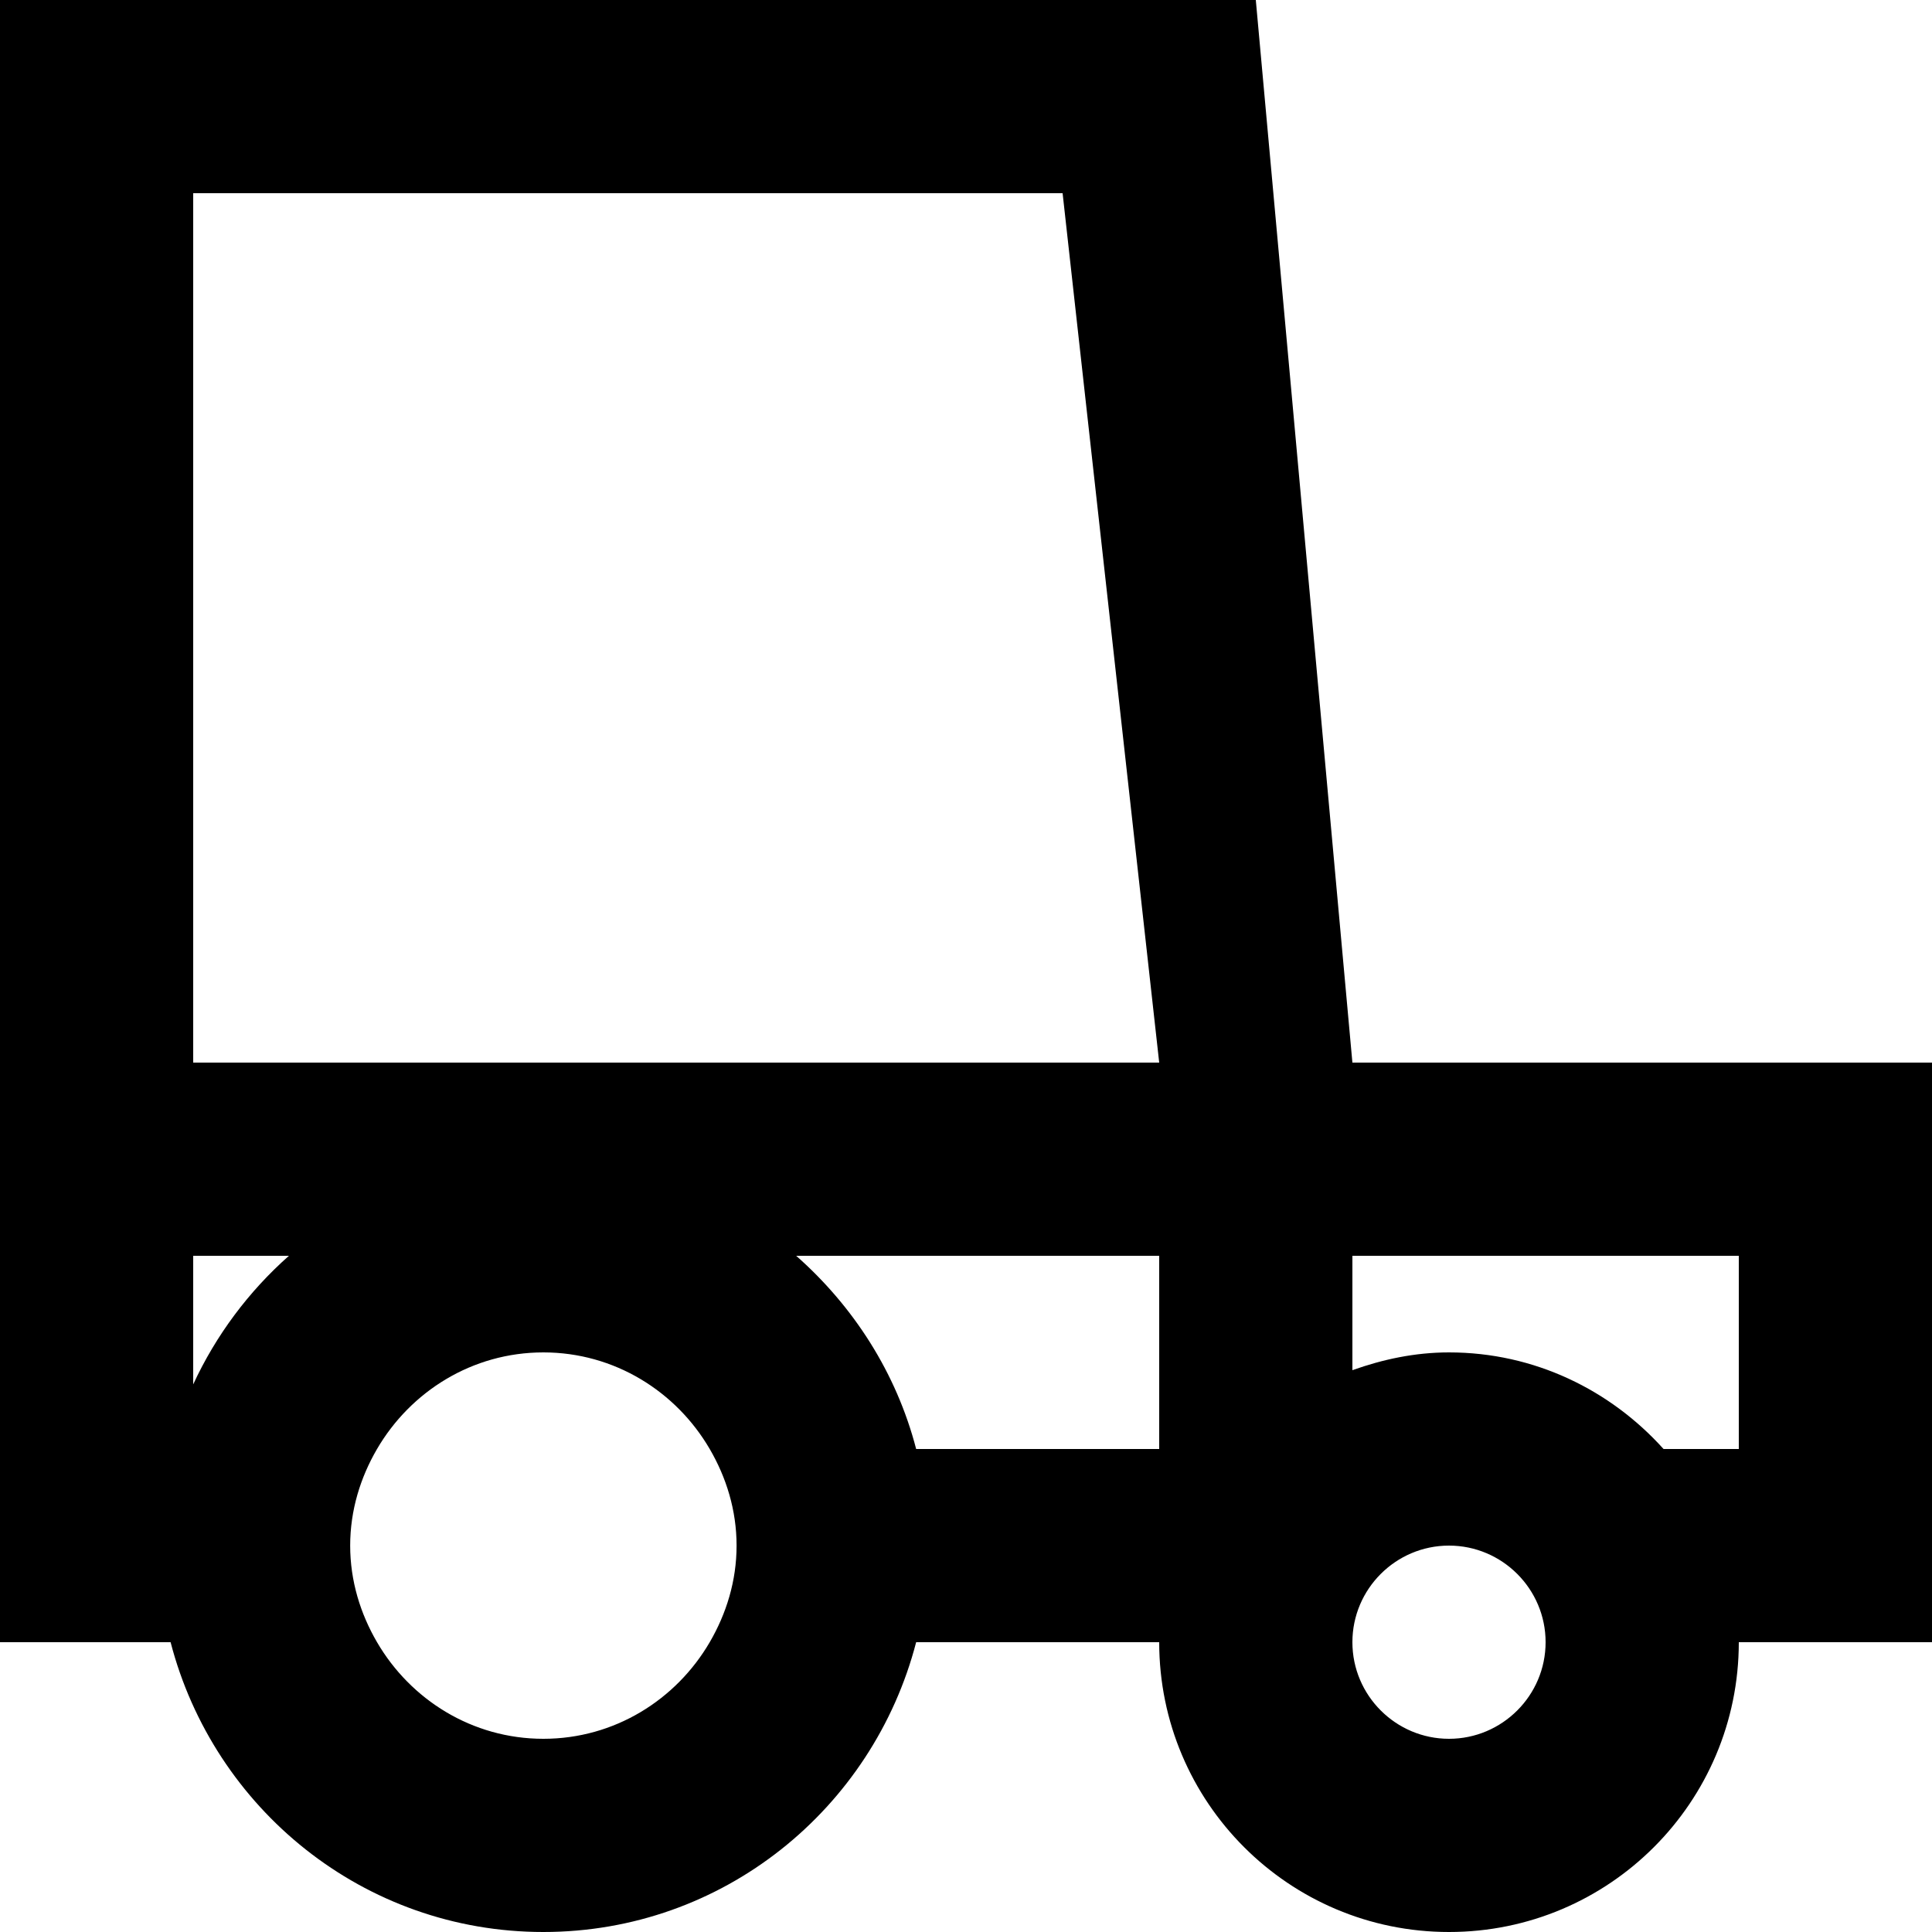
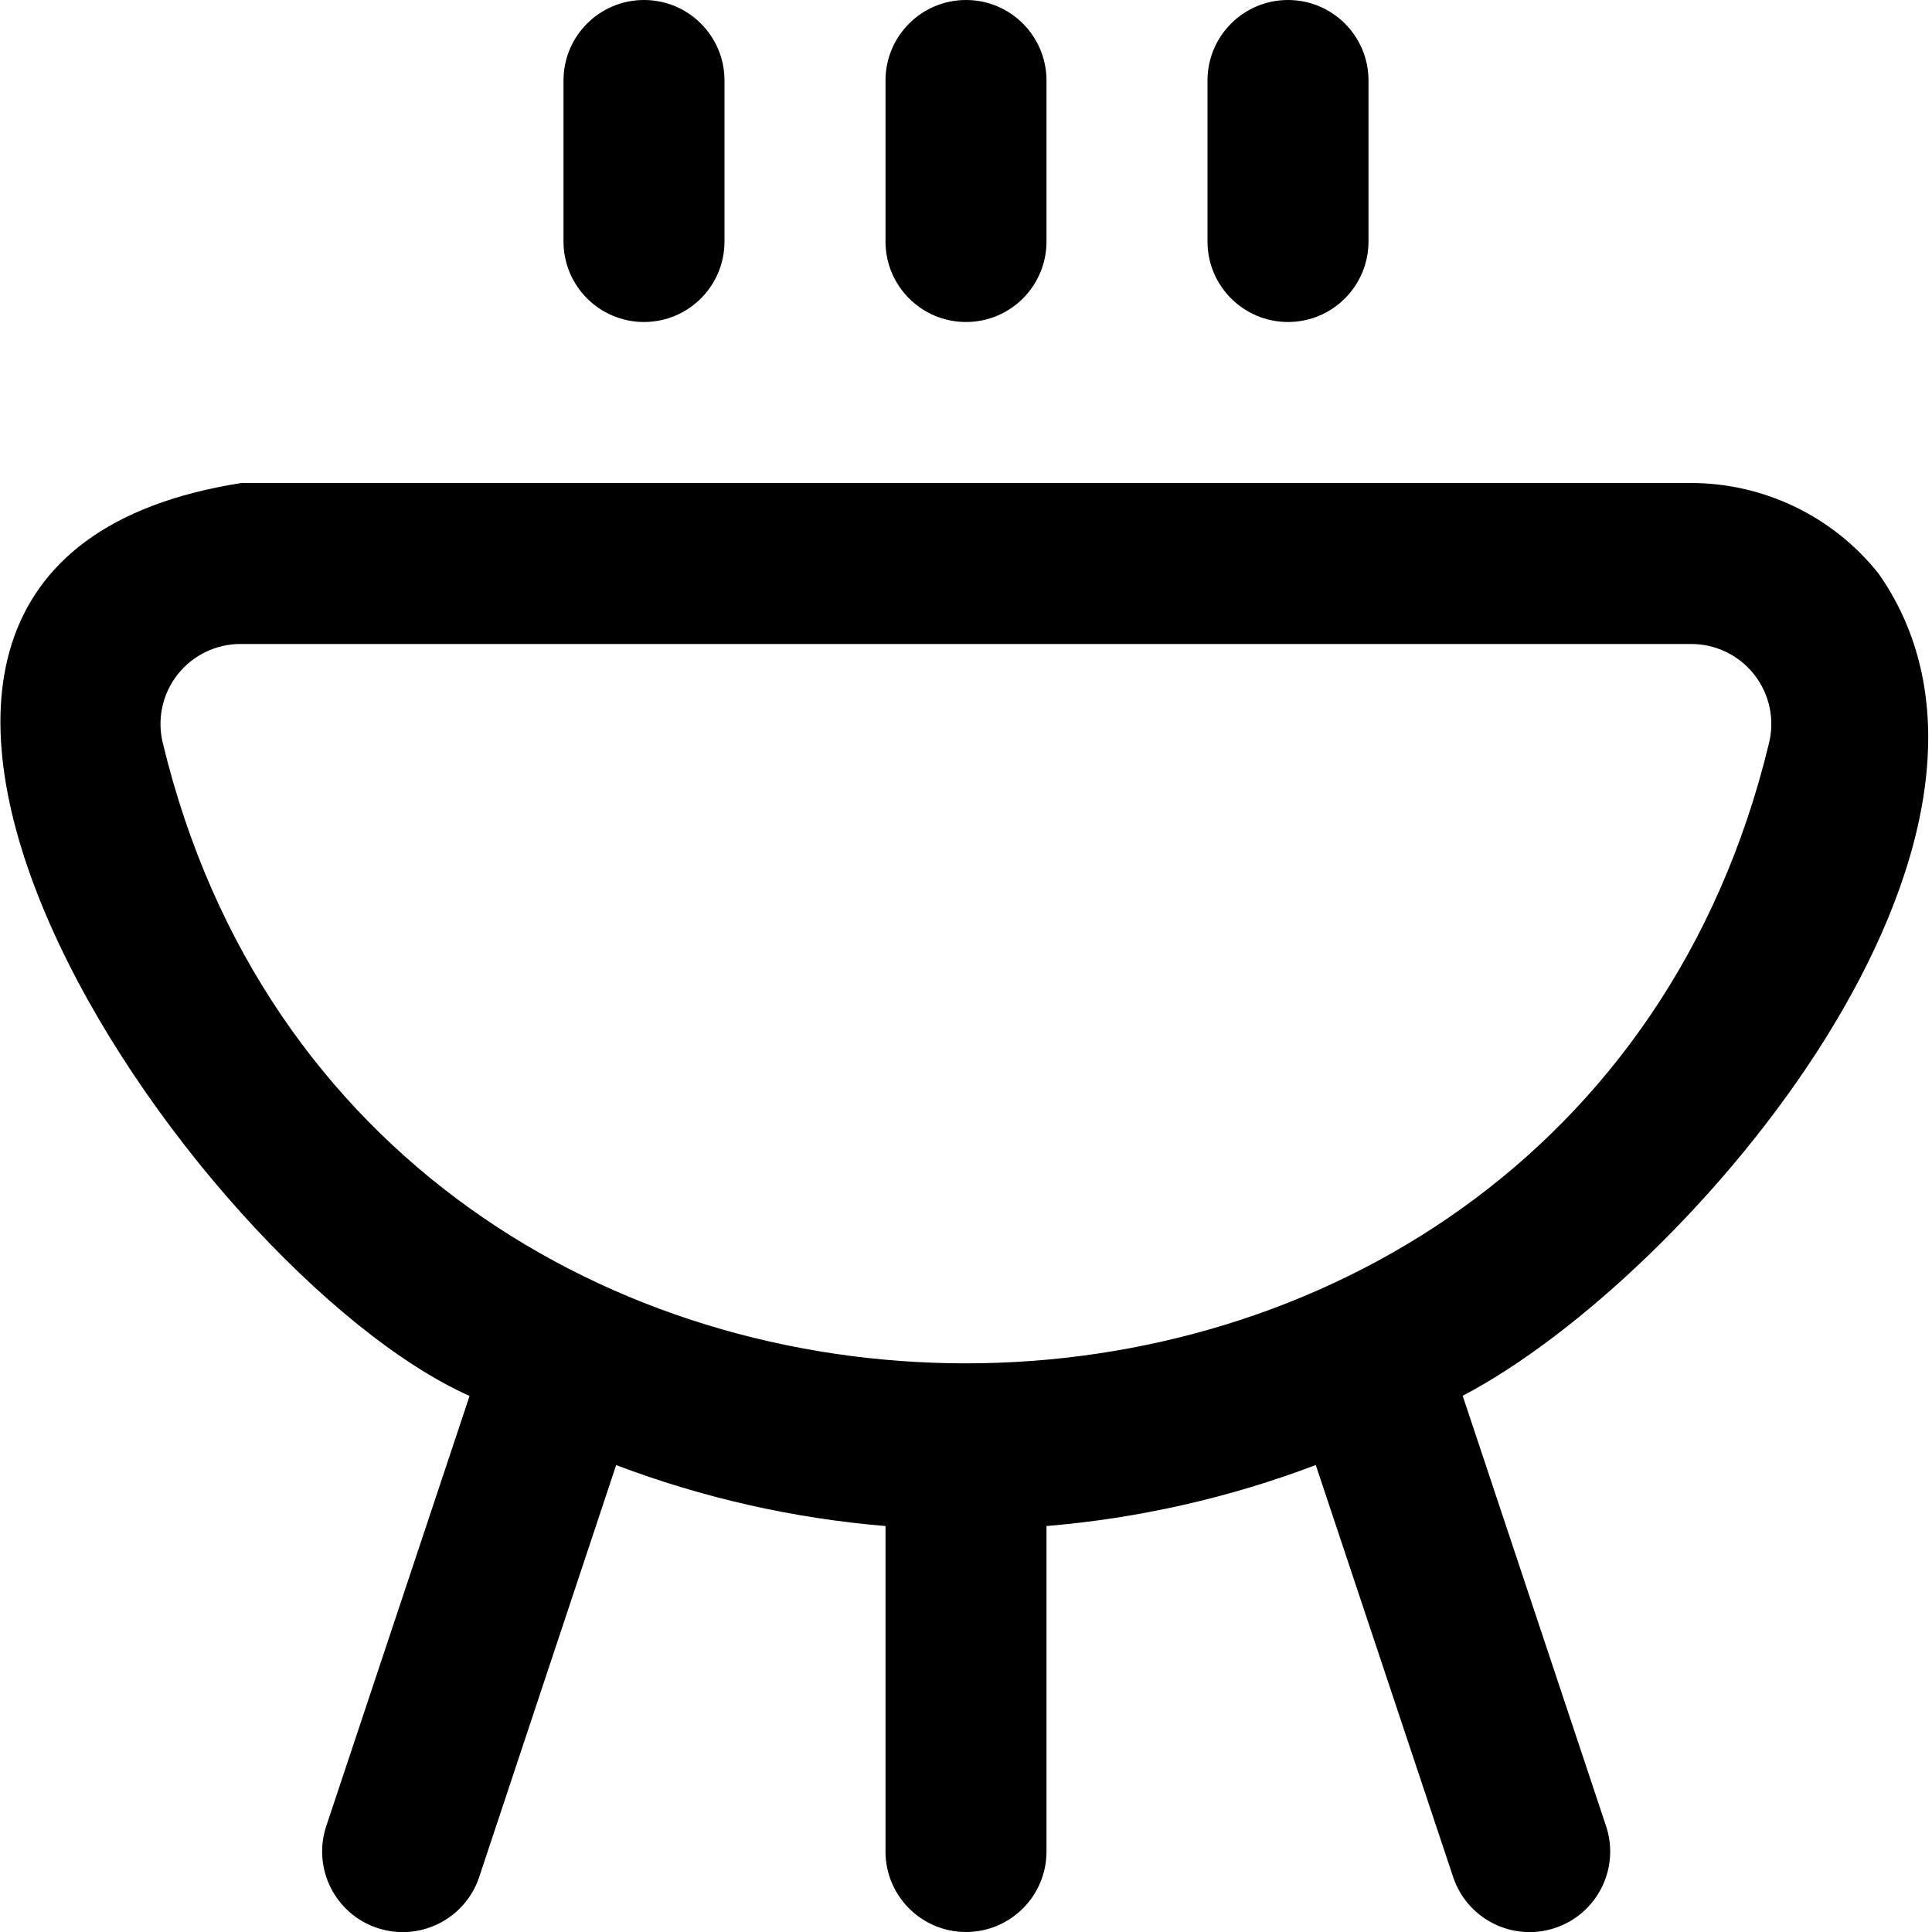
- <svg xmlns="http://www.w3.org/2000/svg" width="800px" height="800px" viewBox="0 0 20 20" version="1.1">
-   <defs>
- 
- </defs>
-   <g id="Page-1" stroke="none" stroke-width="1" fill="none" fill-rule="evenodd">
-     <g id="Dribbble-Light-Preview" transform="translate(-220, -5319)" fill="#000000">
-       <g id="icons" transform="translate(56, 160)">
-         <path d="M182,5174 L181.221,5174 C180.672,5173.39 179.885,5173 179,5173 C178.647,5173 178.314,5173.072 178,5173.184 L178,5172 L182,5172 L182,5174 Z M179,5177 C178.449,5177 178,5176.551 178,5176 C178,5175.449 178.449,5175 179,5175 C179.551,5175 180,5175.449 180,5176 C180,5176.551 179.551,5177 179,5177 L179,5177 Z M173.484,5174 C173.279,5173.21 172.834,5172.522 172.242,5172 L176,5172 L176,5174 L173.484,5174 Z M171.347,5176 C171,5176.595 170.362,5177 169.625,5177 C168.888,5177 168.25,5176.595 167.903,5176 C167.731,5175.705 167.625,5175.366 167.625,5175 C167.625,5174.634 167.731,5174.295 167.903,5174 C168.25,5173.405 168.888,5173 169.625,5173 C170.362,5173 171,5173.405 171.347,5174 C171.519,5174.295 171.625,5174.634 171.625,5175 C171.625,5175.366 171.519,5175.705 171.347,5176 L171.347,5176 Z M166,5173.331 L166,5172 L166.991,5172 C166.575,5172.368 166.236,5172.821 166,5173.331 L166,5173.331 Z M175,5161 L176,5170 L166,5170 L166,5161 L175,5161 Z M178,5170 L177,5159 L164,5159 L164,5176 L165.766,5176 C166.213,5177.722 167.763,5179 169.625,5179 C171.487,5179 173.037,5177.722 173.484,5176 L176,5176 C176,5177.657 177.343,5179 179,5179 C180.657,5179 182,5177.657 182,5176 L184,5176 L184,5170 L178,5170 Z" id="car-[#654]">
- 
- </path>
-       </g>
-     </g>
-   </g>
+ <svg xmlns="http://www.w3.org/2000/svg" id="Layer_1" data-name="Layer 1" viewBox="0 0 24 24" width="512" height="512">
+   <path d="M23.339,7.129A2.978,2.978,0,0,0,21,6H3c-6.654,1.04-.636,9.791,2.833,11.341L4.053,22.684a1,1,0,1,0,1.9.632L7.654,18.2A12.329,12.329,0,0,0,11,18.957V23a1,1,0,0,0,2,0V18.957a12.322,12.322,0,0,0,3.345-.758l1.706,5.117a1,1,0,1,0,1.9-.632l-1.781-5.345C21.009,15.85,25.622,10.4,23.339,7.129ZM21.972,9.244C19.488,19.5,4.506,19.5,2.026,9.244A.993.993,0,0,1,3,8H21A.994.994,0,0,1,21.972,9.244ZM11,3V1a1,1,0,0,1,2,0V3A1,1,0,0,1,11,3Zm4,0V1a1,1,0,1,1,2,0V3A1,1,0,0,1,15,3ZM7,3V1A1,1,0,1,1,9,1V3A1,1,0,0,1,7,3Z" />
</svg>
